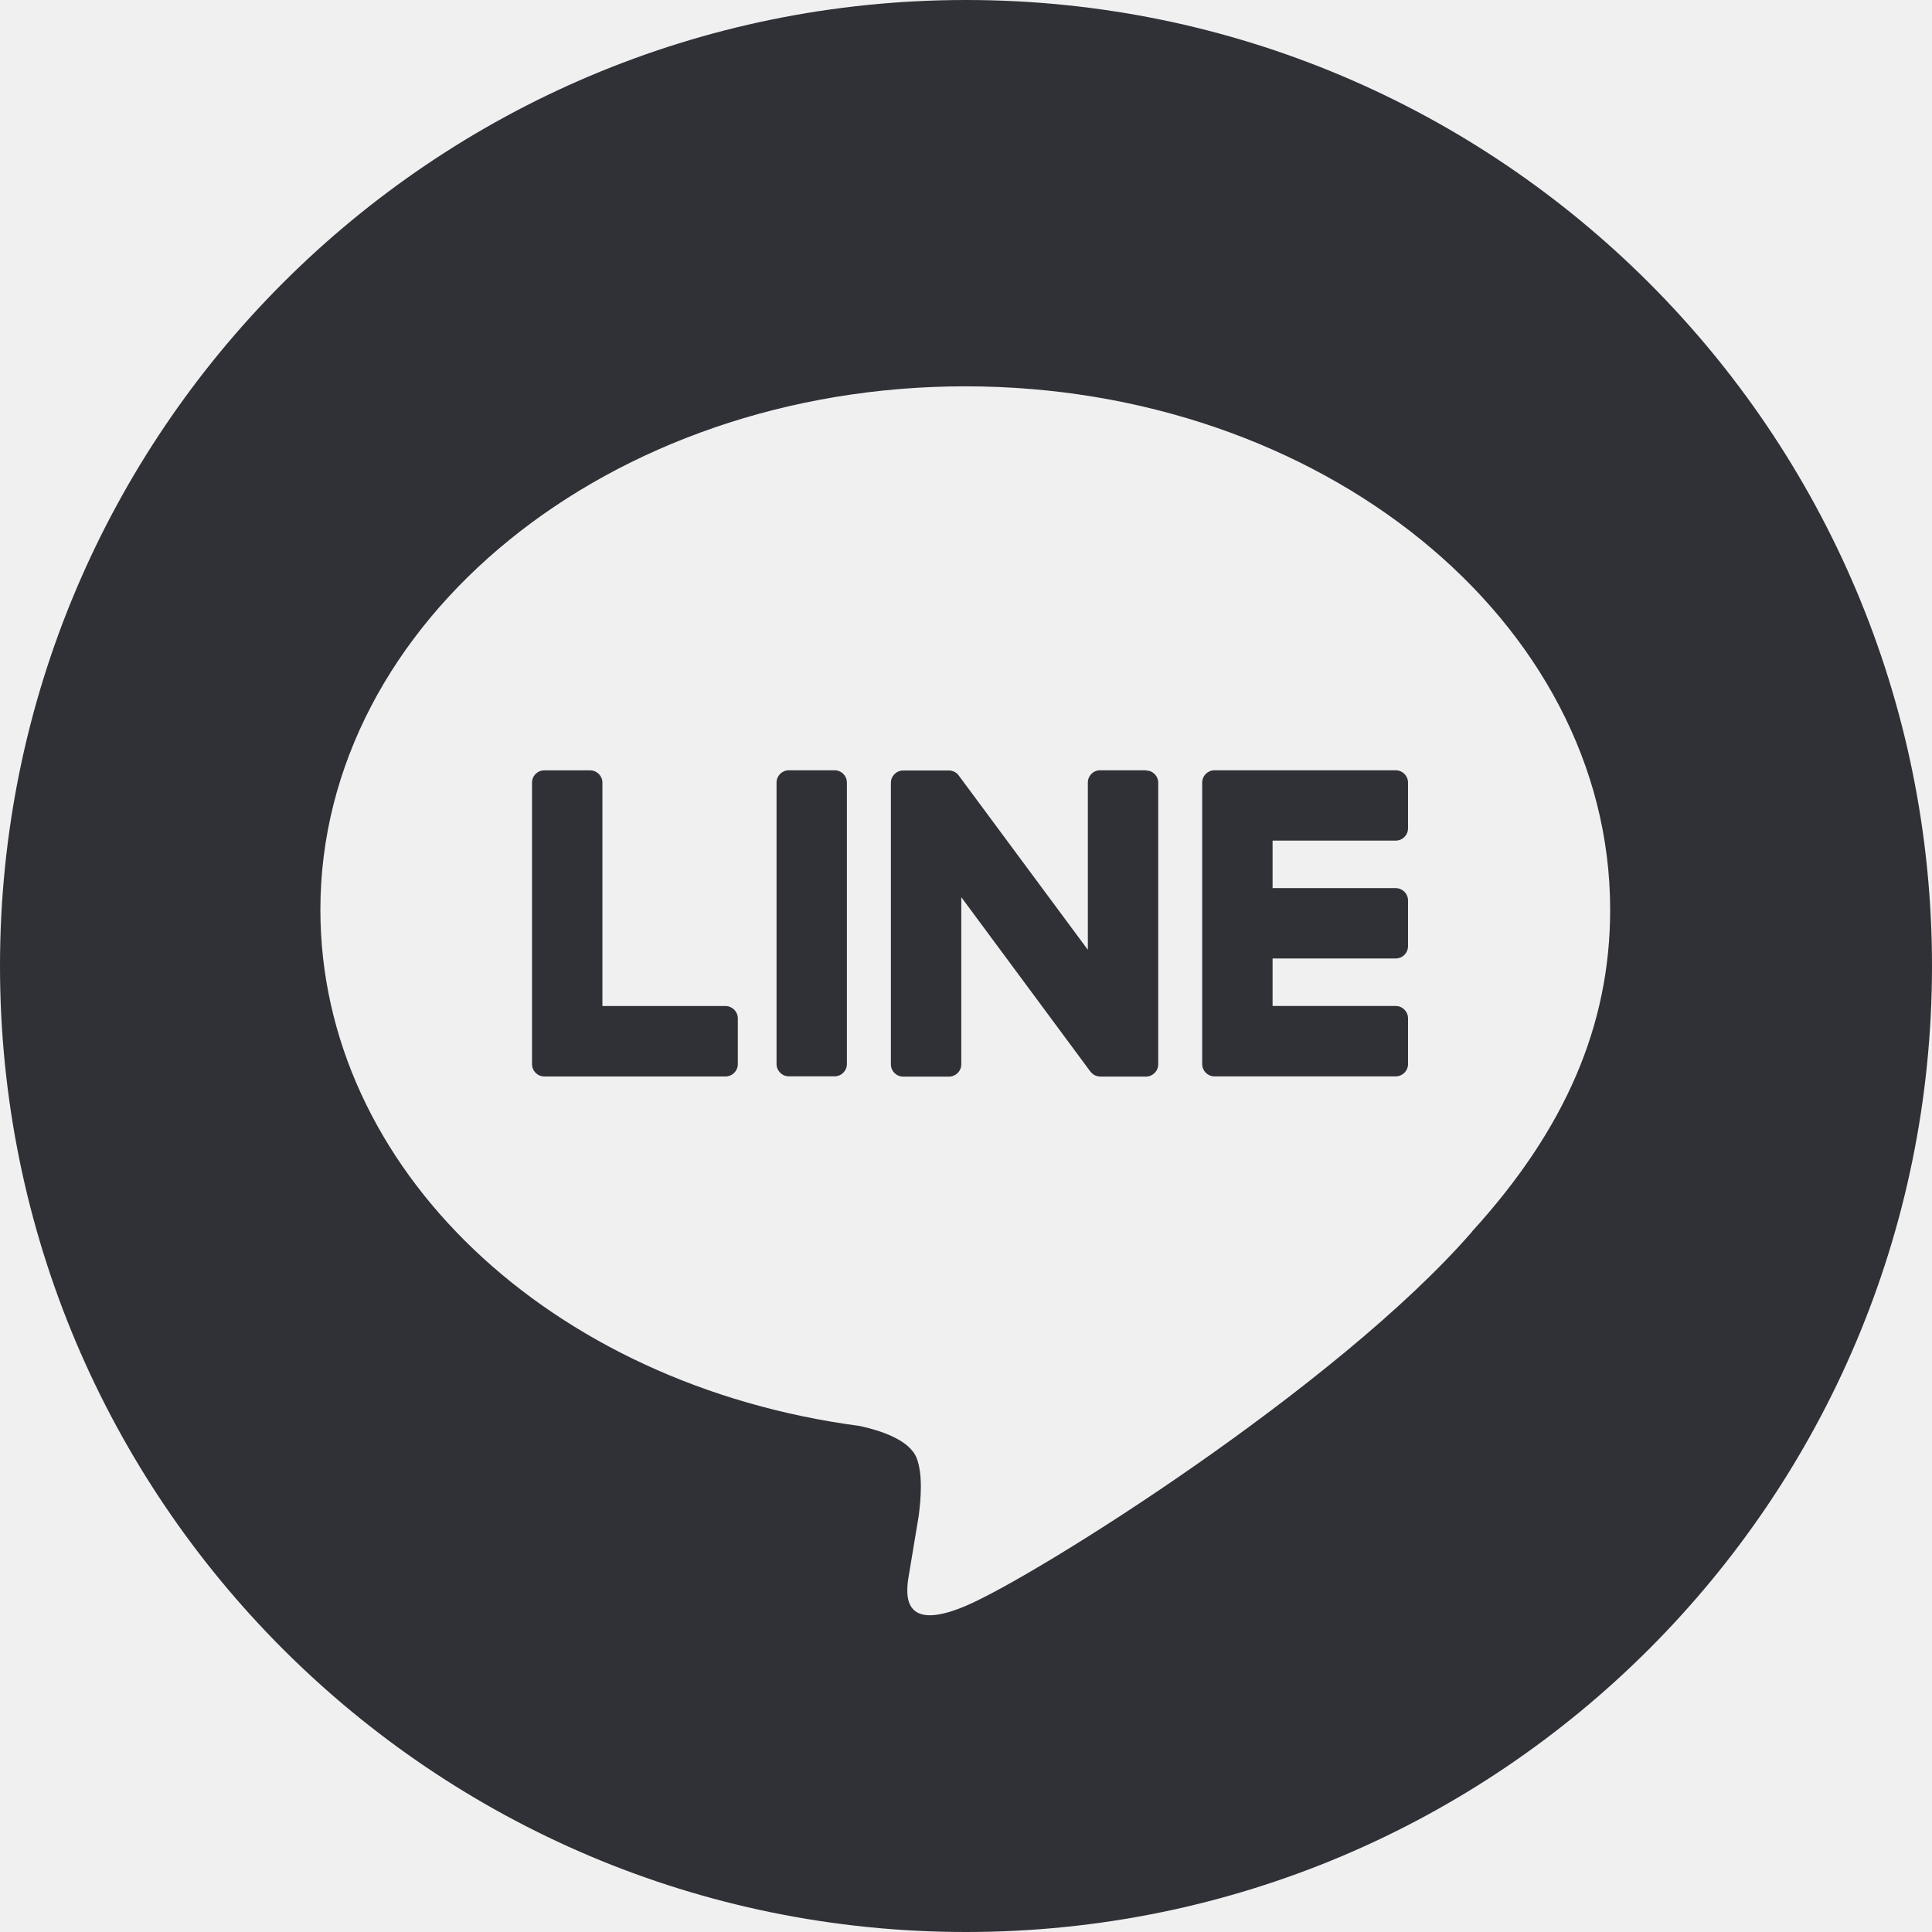
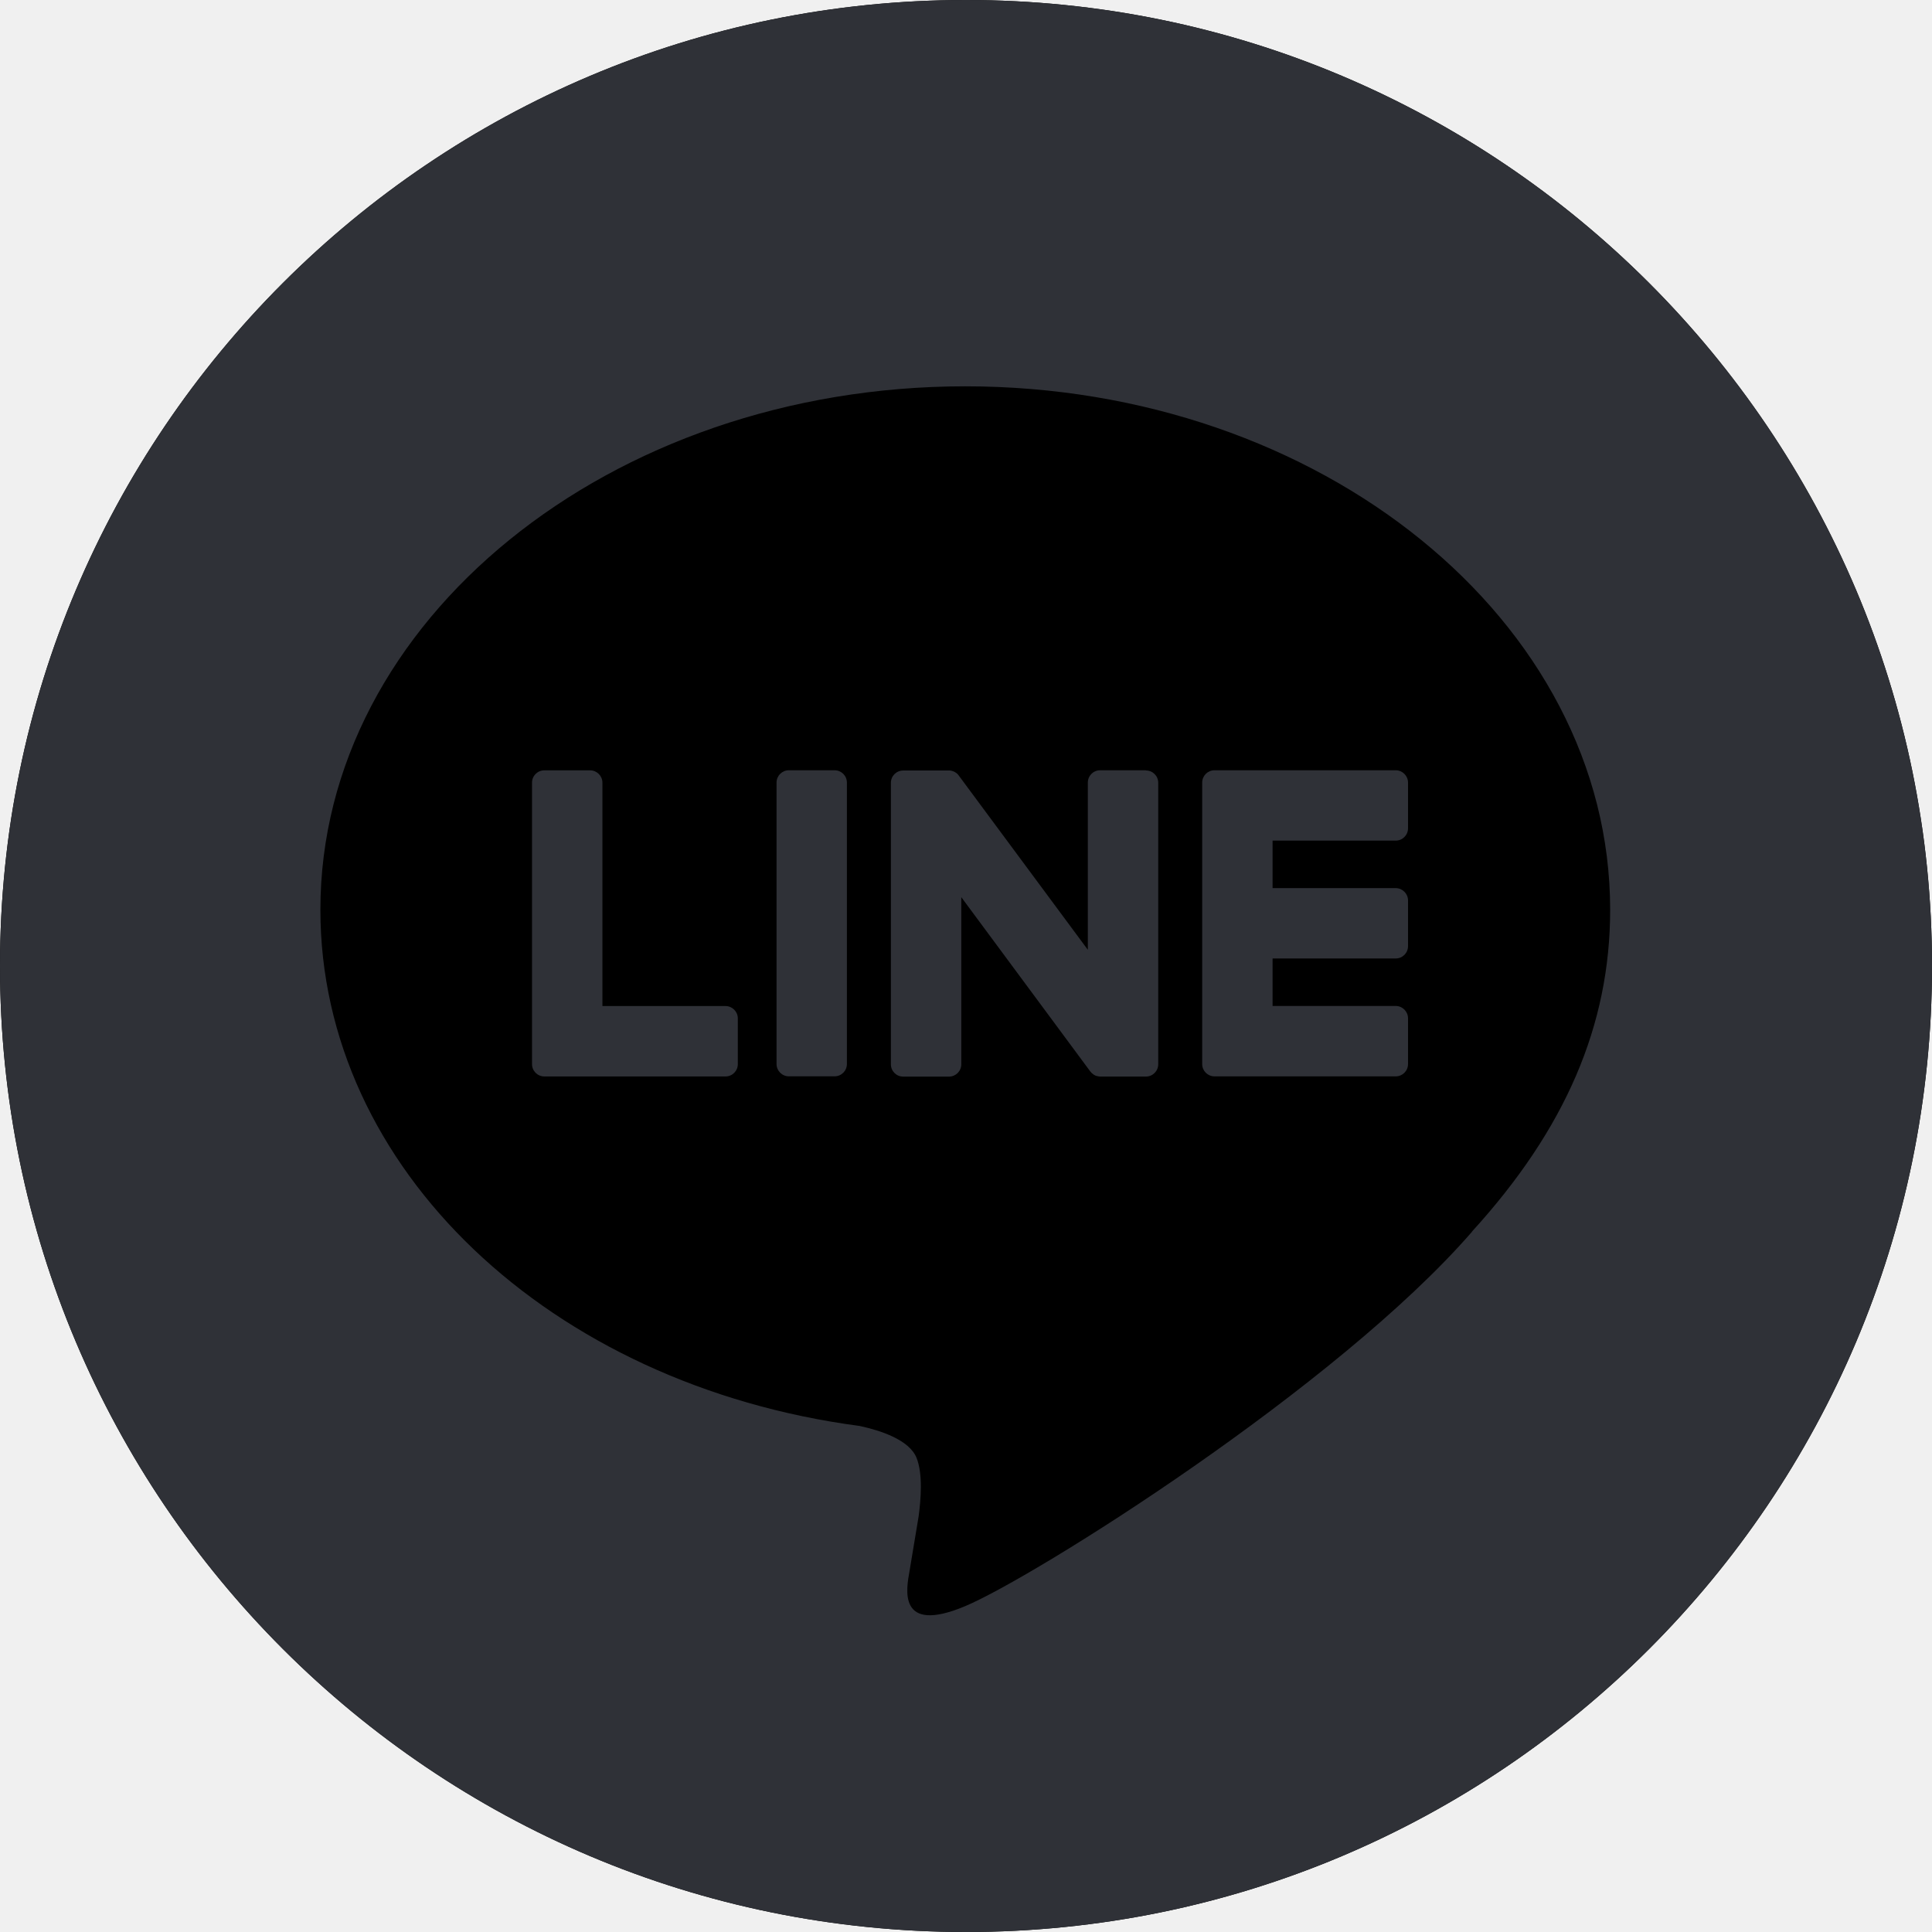
<svg xmlns="http://www.w3.org/2000/svg" width="48" height="48" viewBox="0 0 48 48" fill="none">
-   <g clip-path="url(#clip0_518_2958)">
-     <path d="M24 0C10.745 0 0 10.745 0 24C0 37.255 10.745 48 24 48C37.255 48 48 37.255 48 24C48 10.745 37.255 0 24 0ZM36.572 30.602C33.21 34.47 25.694 39.183 23.983 39.903C22.273 40.623 22.526 39.444 22.596 39.039C22.637 38.797 22.824 37.668 22.824 37.668C22.878 37.258 22.933 36.624 22.771 36.219C22.591 35.773 21.882 35.541 21.36 35.428C13.661 34.411 7.96 29.028 7.96 22.601C7.96 15.431 15.149 9.598 23.982 9.598C32.816 9.598 40.004 15.432 40.004 22.601C40.004 25.47 38.891 28.055 36.569 30.6L36.572 30.602Z" fill="#2F3137" />
-     <path d="M34.676 19.137H30.174C30.005 19.137 29.868 19.274 29.868 19.443V19.449V26.43V26.436C29.868 26.606 30.005 26.742 30.174 26.742H34.676C34.845 26.742 34.982 26.606 34.982 26.436V25.299C34.982 25.131 34.844 24.993 34.676 24.993H31.617V23.813H34.676C34.845 23.813 34.982 23.676 34.982 23.507V22.371C34.982 22.203 34.844 22.065 34.676 22.065H31.617V20.885H34.676C34.845 20.885 34.982 20.748 34.982 20.579V19.443C34.982 19.275 34.844 19.137 34.676 19.137V19.137Z" fill="#2F3137" />
-     <path d="M18.025 24.995H14.967V19.445C14.967 19.277 14.829 19.139 14.661 19.139H13.524C13.354 19.139 13.218 19.275 13.218 19.445V26.432V26.438C13.218 26.607 13.354 26.744 13.524 26.744H18.025C18.195 26.744 18.331 26.607 18.331 26.438V25.301C18.331 25.133 18.193 24.995 18.025 24.995V24.995Z" fill="#2F3137" />
-     <path d="M20.735 19.137H19.599C19.43 19.137 19.293 19.274 19.293 19.443V26.435C19.293 26.604 19.43 26.741 19.599 26.741H20.735C20.904 26.741 21.041 26.604 21.041 26.435V19.443C21.041 19.274 20.904 19.137 20.735 19.137Z" fill="#2F3137" />
-     <path d="M28.47 19.137H27.333C27.163 19.137 27.027 19.274 27.027 19.443V23.597L23.827 19.277C23.82 19.266 23.811 19.256 23.803 19.245H23.802C23.796 19.236 23.79 19.23 23.784 19.224L23.778 19.22C23.778 19.22 23.767 19.211 23.761 19.206C23.758 19.205 23.755 19.202 23.752 19.2C23.748 19.196 23.742 19.193 23.736 19.19C23.733 19.188 23.73 19.185 23.727 19.184C23.721 19.181 23.716 19.178 23.71 19.175C23.707 19.173 23.704 19.172 23.701 19.17C23.695 19.167 23.689 19.164 23.683 19.163L23.673 19.16C23.673 19.16 23.661 19.155 23.655 19.154C23.652 19.154 23.647 19.152 23.644 19.151C23.638 19.151 23.632 19.148 23.626 19.146C23.622 19.146 23.617 19.146 23.613 19.145C23.607 19.145 23.602 19.143 23.596 19.143C23.59 19.143 23.586 19.143 23.58 19.143C23.577 19.143 23.572 19.143 23.569 19.143H22.44C22.27 19.143 22.134 19.28 22.134 19.449V26.442C22.134 26.612 22.27 26.748 22.44 26.748H23.577C23.746 26.748 23.883 26.612 23.883 26.442V22.29L27.085 26.616C27.108 26.648 27.135 26.673 27.165 26.693L27.168 26.696C27.168 26.696 27.18 26.703 27.187 26.708C27.19 26.709 27.193 26.711 27.196 26.712C27.201 26.715 27.207 26.717 27.211 26.72C27.216 26.723 27.222 26.724 27.226 26.726C27.229 26.726 27.232 26.729 27.235 26.729C27.243 26.732 27.249 26.733 27.256 26.735H27.261C27.286 26.742 27.313 26.747 27.34 26.747H28.47C28.639 26.747 28.776 26.61 28.776 26.441V19.448C28.776 19.278 28.639 19.142 28.47 19.142V19.137Z" fill="#2F3137" />
-   </g>
-   <defs>
-     <clipPath id="clip0_518_2958">
-       <rect width="48" height="48" fill="white" />
-     </clipPath>
-   </defs>
+   <circle cx="24" cy="24" r="24" fill="black" />
+   <path d="M24 0C10.745 0 0 10.745 0 24C0 37.255 10.745 48 24 48C37.255 48 48 37.255 48 24C48 10.745 37.255 0 24 0ZM36.572 30.602C33.21 34.47 25.694 39.183 23.983 39.903C22.273 40.623 22.526 39.444 22.596 39.039C22.637 38.797 22.824 37.668 22.824 37.668C22.878 37.258 22.933 36.624 22.771 36.219C22.591 35.773 21.882 35.541 21.36 35.428C13.661 34.411 7.96 29.028 7.96 22.601C7.96 15.431 15.149 9.598 23.982 9.598C32.816 9.598 40.004 15.432 40.004 22.601C40.004 25.47 38.891 28.055 36.569 30.6L36.572 30.602Z" fill="#2F3137" />
+   <path d="M34.676 19.137H30.174C30.005 19.137 29.868 19.274 29.868 19.443V19.449V26.43V26.436C29.868 26.606 30.005 26.742 30.174 26.742H34.676C34.845 26.742 34.982 26.606 34.982 26.436V25.299C34.982 25.131 34.844 24.993 34.676 24.993H31.617V23.813H34.676C34.845 23.813 34.982 23.676 34.982 23.507V22.371C34.982 22.203 34.844 22.065 34.676 22.065H31.617V20.885H34.676C34.845 20.885 34.982 20.748 34.982 20.579V19.443C34.982 19.275 34.844 19.137 34.676 19.137V19.137Z" fill="#2F3137" />
+   <path d="M18.025 24.995H14.967V19.445C14.967 19.277 14.829 19.139 14.661 19.139H13.524C13.354 19.139 13.218 19.275 13.218 19.445V26.432V26.438C13.218 26.607 13.354 26.744 13.524 26.744H18.025C18.195 26.744 18.331 26.607 18.331 26.438V25.301C18.331 25.133 18.193 24.995 18.025 24.995V24.995Z" fill="#2F3137" />
+   <path d="M20.735 19.137H19.599C19.43 19.137 19.293 19.274 19.293 19.443V26.435C19.293 26.604 19.43 26.741 19.599 26.741H20.735C20.904 26.741 21.041 26.604 21.041 26.435V19.443C21.041 19.274 20.904 19.137 20.735 19.137Z" fill="#2F3137" />
+   <path d="M28.47 19.137H27.333C27.163 19.137 27.027 19.274 27.027 19.443V23.597L23.827 19.277C23.82 19.266 23.811 19.256 23.803 19.245H23.802C23.796 19.236 23.79 19.23 23.784 19.224L23.778 19.22C23.778 19.22 23.767 19.211 23.761 19.206C23.758 19.205 23.755 19.202 23.752 19.2C23.748 19.196 23.742 19.193 23.736 19.19C23.733 19.188 23.73 19.185 23.727 19.184C23.721 19.181 23.716 19.178 23.71 19.175C23.707 19.173 23.704 19.172 23.701 19.17C23.695 19.167 23.689 19.164 23.683 19.163L23.673 19.16C23.673 19.16 23.661 19.155 23.655 19.154C23.652 19.154 23.647 19.152 23.644 19.151C23.638 19.151 23.632 19.148 23.626 19.146C23.622 19.146 23.617 19.146 23.613 19.145C23.607 19.145 23.602 19.143 23.596 19.143C23.59 19.143 23.586 19.143 23.58 19.143C23.577 19.143 23.572 19.143 23.569 19.143H22.44C22.27 19.143 22.134 19.28 22.134 19.449V26.442C22.134 26.612 22.27 26.748 22.44 26.748H23.577C23.746 26.748 23.883 26.612 23.883 26.442V22.29L27.085 26.616C27.108 26.648 27.135 26.673 27.165 26.693L27.168 26.696C27.168 26.696 27.18 26.703 27.187 26.708C27.19 26.709 27.193 26.711 27.196 26.712C27.201 26.715 27.207 26.717 27.211 26.72C27.216 26.723 27.222 26.724 27.226 26.726C27.229 26.726 27.232 26.729 27.235 26.729C27.243 26.732 27.249 26.733 27.256 26.735H27.261C27.286 26.742 27.313 26.747 27.34 26.747H28.47C28.639 26.747 28.776 26.61 28.776 26.441V19.448C28.776 19.278 28.639 19.142 28.47 19.142V19.137Z" fill="#2F3137" />
</svg>
